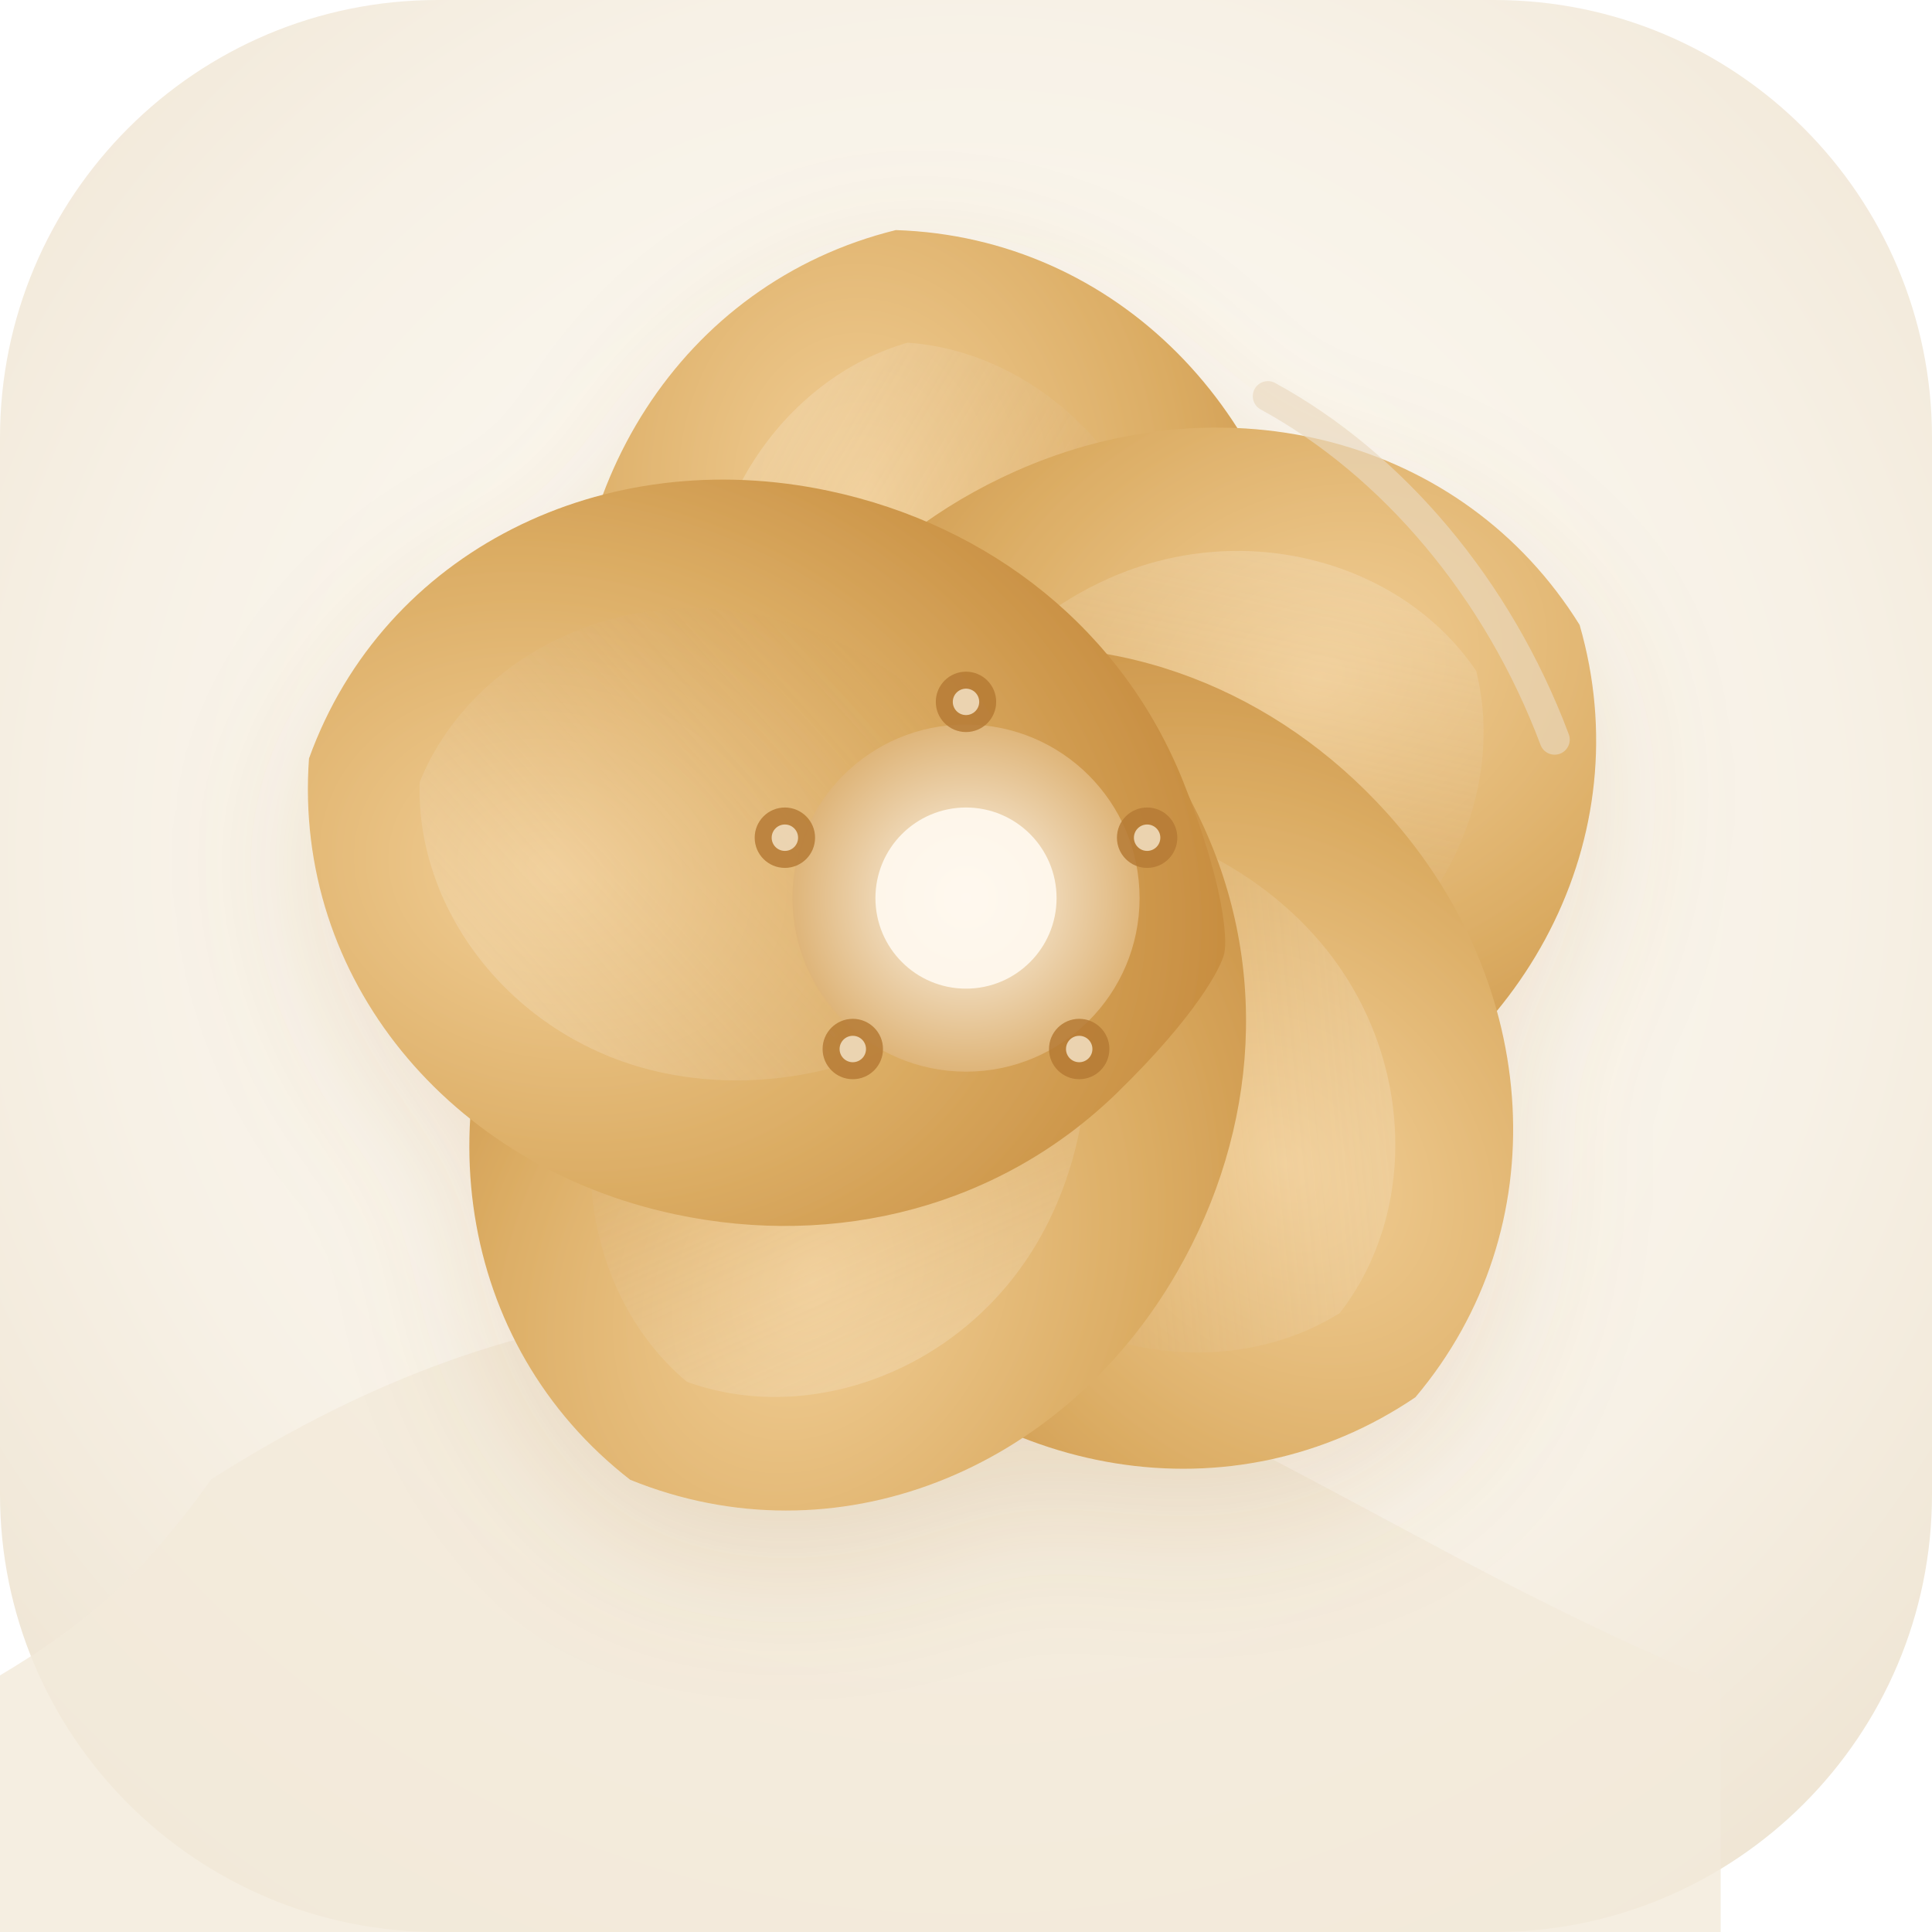
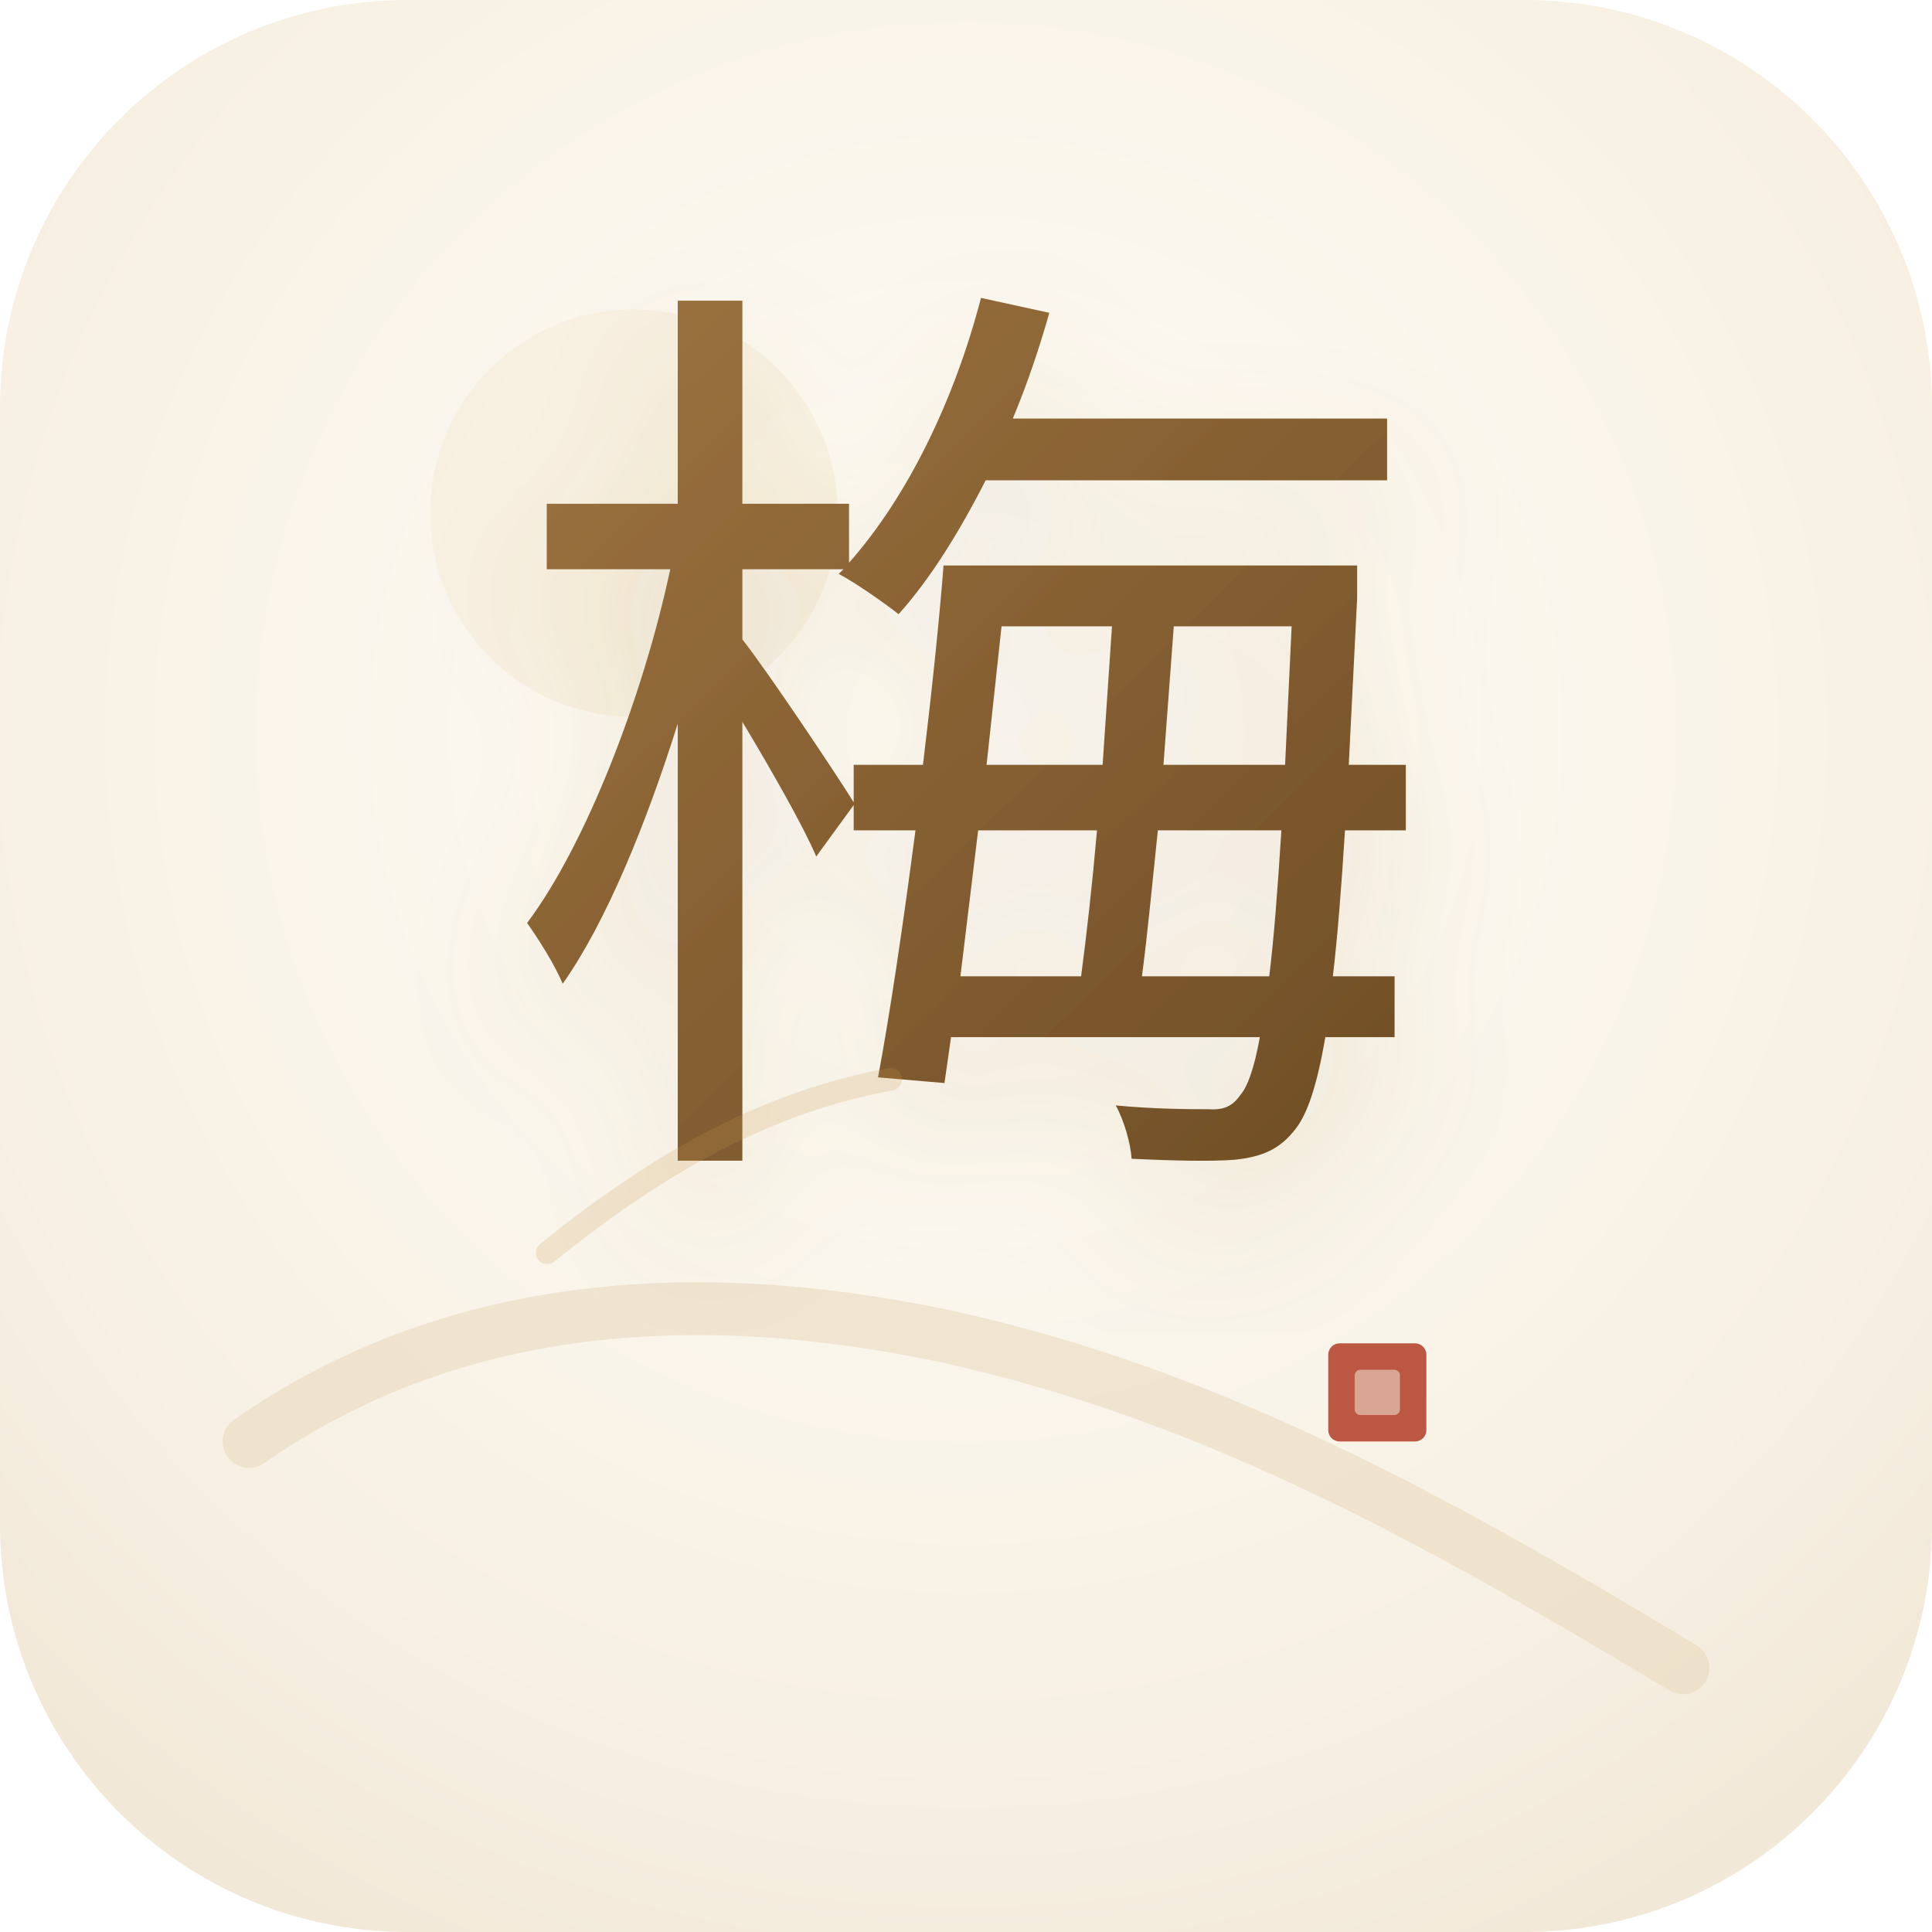
<svg xmlns="http://www.w3.org/2000/svg" viewBox="0 0 512 512" width="512" height="512">
  <defs>
-     <radialGradient id="paperGlow" cx="50%" cy="44%" r="72%">
+     <radialGradient id="paper" cx="50%" cy="38%" r="78%">
      <stop offset="0%" stop-color="#fffdf8" />
-       <stop offset="62%" stop-color="#f7f1e6" />
-       <stop offset="100%" stop-color="#ede2cf" />
+       <stop offset="68%" stop-color="#f7f0e3" />
+       <stop offset="100%" stop-color="#efe4d2" />
    </radialGradient>
-     <radialGradient id="petalGold" cx="42%" cy="28%" r="78%">
-       <stop offset="0%" stop-color="#f2cf97" />
-       <stop offset="55%" stop-color="#dbac63" />
-       <stop offset="100%" stop-color="#c4883a" />
-     </radialGradient>
-     <linearGradient id="petalShade" x1="0" y1="0" x2="1" y2="1">
-       <stop offset="0%" stop-color="#fff4df" stop-opacity="0.92" />
-       <stop offset="100%" stop-color="#c4883a" stop-opacity="0" />
+     <linearGradient id="ink" x1="0" y1="0" x2="1" y2="1">
+       <stop offset="0%" stop-color="#9d7340" />
+       <stop offset="100%" stop-color="#6f4d25" />
    </linearGradient>
-     <radialGradient id="coreGlow" cx="50%" cy="50%" r="70%">
-       <stop offset="0%" stop-color="#fef8ef" />
-       <stop offset="100%" stop-color="#d29a4a" />
-     </radialGradient>
-     <filter id="softShadow" x="-20%" y="-20%" width="140%" height="140%">
-       <feDropShadow dx="0" dy="14" stdDeviation="18" flood-color="#b98a4b" flood-opacity="0.18" />
+     <filter id="soft" x="-20%" y="-20%" width="140%" height="140%">
+       <feDropShadow dx="0" dy="16" stdDeviation="18" flood-color="#8f6736" flood-opacity="0.14" />
    </filter>
  </defs>
-   <rect width="512" height="512" rx="116" fill="url(#paperGlow)" />
-   <path d="M56 392C122 350 185 338 250 352C313 365 377 414 456 446V512H0V444C20 432 36 420 56 392Z" fill="#f3eadb" opacity="0.82" />
-   <g transform="translate(256 238)" filter="url(#softShadow)">
-     <g transform="rotate(-6)">
-       <path d="M0 -178C58 -170 98 -119 98 -58C98 -14 78 26 42 50C18 66 4 70 0 70C-4 70 -18 66 -42 50C-78 26 -98 -14 -98 -58C-98 -119 -58 -170 0 -178Z" fill="url(#petalGold)" />
-       <path d="M0 -148C34 -142 62 -109 62 -69C62 -39 47 -8 20 12C11 19 4 22 0 22C-4 22 -11 19 -20 12C-47 -8 -62 -39 -62 -69C-62 -109 -34 -142 0 -148Z" fill="url(#petalShade)" opacity="0.44" />
-     </g>
-     <g transform="rotate(66)">
-       <path d="M0 -178C58 -170 98 -119 98 -58C98 -14 78 26 42 50C18 66 4 70 0 70C-4 70 -18 66 -42 50C-78 26 -98 -14 -98 -58C-98 -119 -58 -170 0 -178Z" fill="url(#petalGold)" />
-       <path d="M0 -148C34 -142 62 -109 62 -69C62 -39 47 -8 20 12C11 19 4 22 0 22C-4 22 -11 19 -20 12C-47 -8 -62 -39 -62 -69C-62 -109 -34 -142 0 -148Z" fill="url(#petalShade)" opacity="0.42" />
-     </g>
-     <g transform="rotate(138)">
-       <path d="M0 -178C58 -170 98 -119 98 -58C98 -14 78 26 42 50C18 66 4 70 0 70C-4 70 -18 66 -42 50C-78 26 -98 -14 -98 -58C-98 -119 -58 -170 0 -178Z" fill="url(#petalGold)" />
-       <path d="M0 -148C34 -142 62 -109 62 -69C62 -39 47 -8 20 12C11 19 4 22 0 22C-4 22 -11 19 -20 12C-47 -8 -62 -39 -62 -69C-62 -109 -34 -142 0 -148Z" fill="url(#petalShade)" opacity="0.38" />
-     </g>
-     <g transform="rotate(210)">
-       <path d="M0 -178C58 -170 98 -119 98 -58C98 -14 78 26 42 50C18 66 4 70 0 70C-4 70 -18 66 -42 50C-78 26 -98 -14 -98 -58C-98 -119 -58 -170 0 -178Z" fill="url(#petalGold)" />
-       <path d="M0 -148C34 -142 62 -109 62 -69C62 -39 47 -8 20 12C11 19 4 22 0 22C-4 22 -11 19 -20 12C-47 -8 -62 -39 -62 -69C-62 -109 -34 -142 0 -148Z" fill="url(#petalShade)" opacity="0.42" />
-     </g>
-     <g transform="rotate(282)">
-       <path d="M0 -178C58 -170 98 -119 98 -58C98 -14 78 26 42 50C18 66 4 70 0 70C-4 70 -18 66 -42 50C-78 26 -98 -14 -98 -58C-98 -119 -58 -170 0 -178Z" fill="url(#petalGold)" />
-       <path d="M0 -148C34 -142 62 -109 62 -69C62 -39 47 -8 20 12C11 19 4 22 0 22C-4 22 -11 19 -20 12C-47 -8 -62 -39 -62 -69C-62 -109 -34 -142 0 -148Z" fill="url(#petalShade)" opacity="0.4" />
-     </g>
-     <circle cx="0" cy="0" r="46" fill="url(#coreGlow)" />
-     <circle cx="0" cy="0" r="24" fill="#fff9ef" opacity="0.92" />
-     <g fill="#b57a34" opacity="0.84">
-       <circle cx="0" cy="-52" r="8" />
-       <circle cx="48" cy="-16" r="8" />
-       <circle cx="30" cy="40" r="8" />
-       <circle cx="-30" cy="40" r="8" />
-       <circle cx="-48" cy="-16" r="8" />
-     </g>
-     <g fill="#f8ead1" opacity="0.78">
-       <circle cx="0" cy="-52" r="3.5" />
-       <circle cx="48" cy="-16" r="3.5" />
-       <circle cx="30" cy="40" r="3.5" />
-       <circle cx="-30" cy="40" r="3.5" />
-       <circle cx="-48" cy="-16" r="3.5" />
-     </g>
+   <rect width="512" height="512" rx="108" fill="url(#paper)" />
+   <path d="M66 382C119 345 183 340 250 354C319 369 378 401 446 442" fill="none" stroke="#eadbc2" stroke-width="14" stroke-linecap="round" opacity="0.65" />
+   <circle cx="168" cy="136" r="54" fill="#f4e7d0" opacity="0.42" />
+   <g filter="url(#soft)">
+     <text x="256" y="288" text-anchor="middle" font-family="'STKaiti', 'Kaiti SC', 'Songti SC', serif" font-size="248" font-weight="500" fill="url(#ink)">梅</text>
  </g>
-   <path d="M336 105C369 123 397 156 412 196" fill="none" stroke="#ead9bf" stroke-width="8" stroke-linecap="round" opacity="0.65" />
+   <path d="M145 332C176 307 204 292 236 286" fill="none" stroke="#c9964c" stroke-width="6" stroke-linecap="round" opacity="0.2" />
+   <rect x="352" y="356" width="26" height="26" rx="3" fill="#b54a35" opacity="0.92" />
+   <rect x="359" y="363" width="12" height="12" rx="1.5" fill="#f3e7d6" opacity="0.55" />
</svg>
